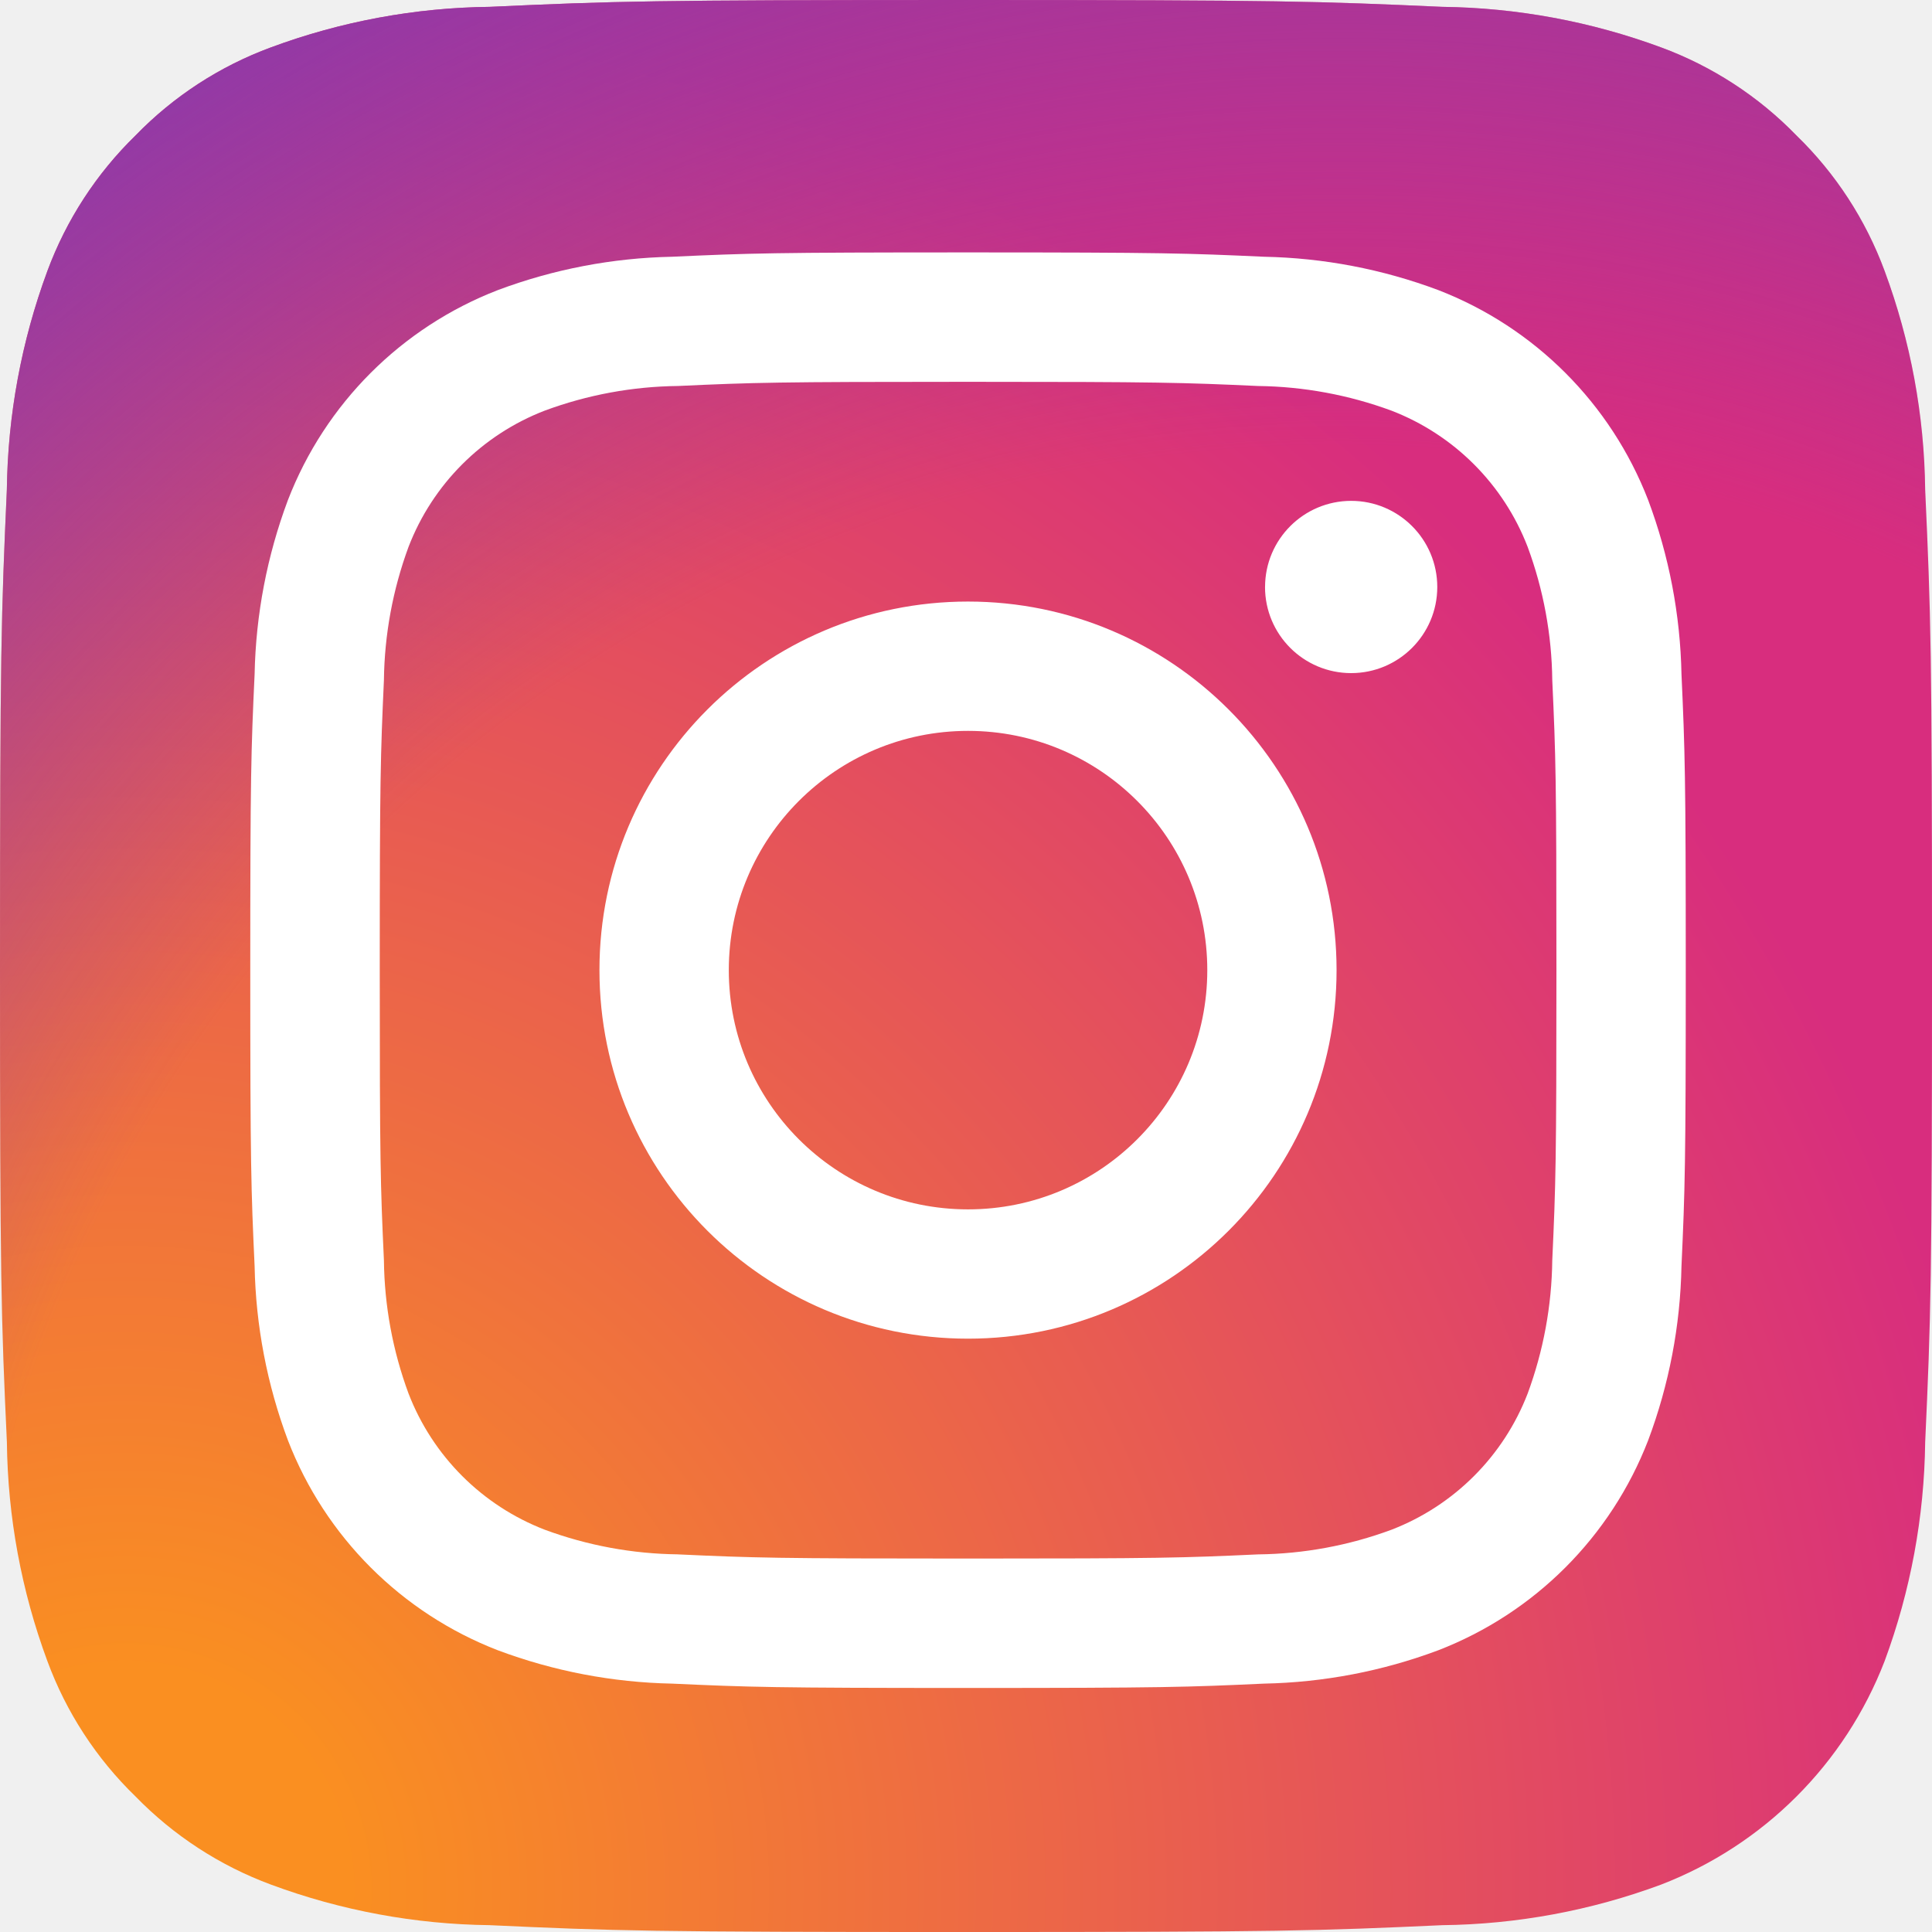
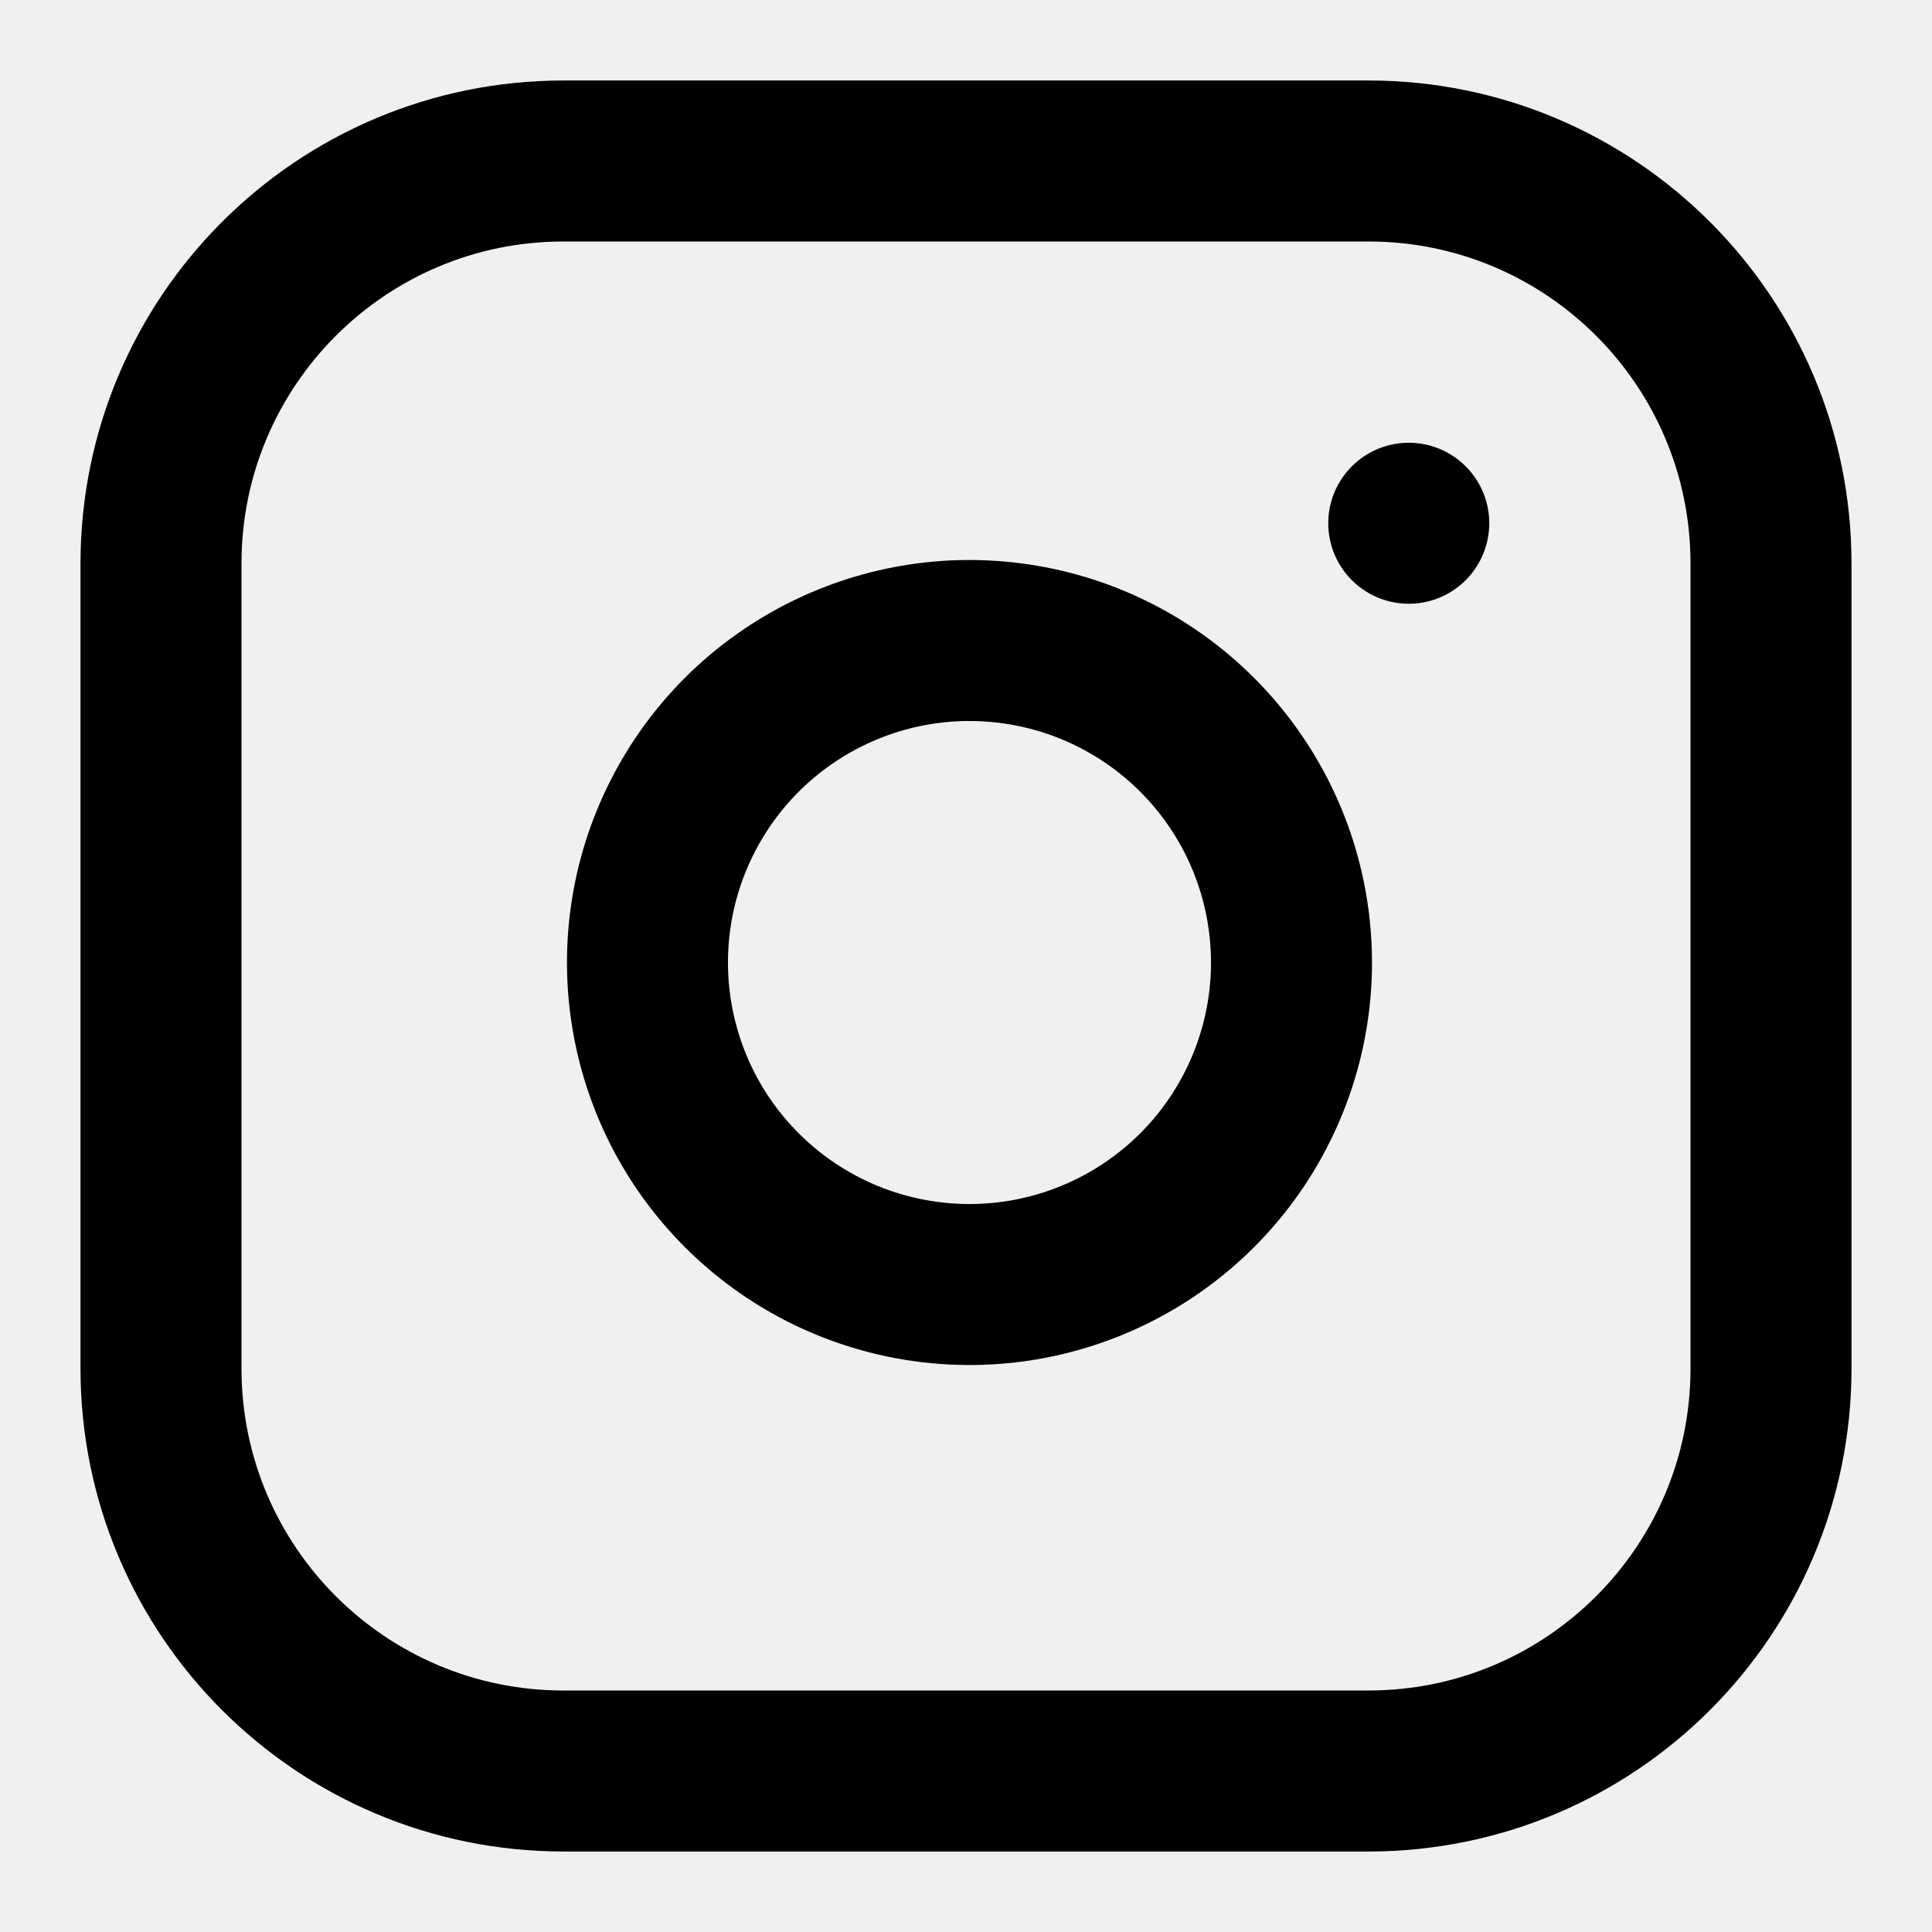
- <svg xmlns="http://www.w3.org/2000/svg" width="102" height="102" viewBox="0 0 102 102" id="instagram">
-   <defs>
-     <radialGradient id="a" cx="6.601" cy="99.766" r="129.502" gradientUnits="userSpaceOnUse">
-       <stop offset=".09" stop-color="#fa8f21" />
-       <stop offset=".78" stop-color="#d82d7e" />
-     </radialGradient>
-     <radialGradient id="b" cx="70.652" cy="96.49" r="113.963" gradientUnits="userSpaceOnUse">
-       <stop offset=".64" stop-color="#8c3aaa" stop-opacity="0" />
-       <stop offset="1" stop-color="#8c3aaa" />
-     </radialGradient>
-   </defs>
-   <path fill="url(#a)" d="M25.865,101.639A34.341,34.341,0,0,1,14.312,99.5a19.329,19.329,0,0,1-7.154-4.653A19.181,19.181,0,0,1,2.5,87.694,34.341,34.341,0,0,1,.364,76.142C.061,69.584,0,67.617,0,51s.067-18.577.361-25.14A34.534,34.534,0,0,1,2.5,14.312,19.4,19.4,0,0,1,7.154,7.154,19.206,19.206,0,0,1,14.309,2.5,34.341,34.341,0,0,1,25.862.361C32.422.061,34.392,0,51,0s18.577.067,25.14.361A34.534,34.534,0,0,1,87.691,2.5a19.254,19.254,0,0,1,7.154,4.653A19.267,19.267,0,0,1,99.5,14.309a34.341,34.341,0,0,1,2.14,11.553c.3,6.563.361,8.528.361,25.14s-.061,18.577-.361,25.14A34.5,34.5,0,0,1,99.5,87.694,20.6,20.6,0,0,1,87.691,99.5a34.342,34.342,0,0,1-11.553,2.14c-6.557.3-8.528.361-25.14.361s-18.577-.058-25.134-.361" />
-   <path fill="url(#b)" d="M25.865,101.639A34.341,34.341,0,0,1,14.312,99.5a19.329,19.329,0,0,1-7.154-4.653A19.181,19.181,0,0,1,2.5,87.694,34.341,34.341,0,0,1,.364,76.142C.061,69.584,0,67.617,0,51s.067-18.577.361-25.14A34.534,34.534,0,0,1,2.5,14.312,19.4,19.4,0,0,1,7.154,7.154,19.206,19.206,0,0,1,14.309,2.5,34.341,34.341,0,0,1,25.862.361C32.422.061,34.392,0,51,0s18.577.067,25.14.361A34.534,34.534,0,0,1,87.691,2.5a19.254,19.254,0,0,1,7.154,4.653A19.267,19.267,0,0,1,99.5,14.309a34.341,34.341,0,0,1,2.14,11.553c.3,6.563.361,8.528.361,25.14s-.061,18.577-.361,25.14A34.5,34.5,0,0,1,99.5,87.694,20.6,20.6,0,0,1,87.691,99.5a34.342,34.342,0,0,1-11.553,2.14c-6.557.3-8.528.361-25.14.361s-18.577-.058-25.134-.361" />
-   <path fill="#fff" d="M461.114,477.413a12.631,12.631,0,1,1,12.629,12.632,12.631,12.631,0,0,1-12.629-12.632m-6.829,0a19.458,19.458,0,1,0,19.458-19.458,19.457,19.457,0,0,0-19.458,19.458m35.139-20.229a4.547,4.547,0,1,0,4.549-4.545h0a4.549,4.549,0,0,0-4.547,4.545m-30.99,51.074a20.943,20.943,0,0,1-7.037-1.3,12.547,12.547,0,0,1-7.193-7.19,20.923,20.923,0,0,1-1.3-7.037c-.184-3.994-.22-5.194-.22-15.313s.04-11.316.22-15.314a21.082,21.082,0,0,1,1.3-7.037,12.54,12.54,0,0,1,7.193-7.193,20.924,20.924,0,0,1,7.037-1.3c3.994-.184,5.194-.22,15.309-.22s11.316.039,15.314.221a21.082,21.082,0,0,1,7.037,1.3,12.541,12.541,0,0,1,7.193,7.193,20.926,20.926,0,0,1,1.3,7.037c.184,4,.22,5.194.22,15.314s-.037,11.316-.22,15.314a21.023,21.023,0,0,1-1.3,7.037,12.547,12.547,0,0,1-7.193,7.19,20.925,20.925,0,0,1-7.037,1.3c-3.994.184-5.194.22-15.314.22s-11.316-.037-15.309-.22m-.314-68.509a27.786,27.786,0,0,0-9.2,1.76,19.373,19.373,0,0,0-11.083,11.083,27.794,27.794,0,0,0-1.76,9.2c-.187,4.04-.229,5.332-.229,15.623s.043,11.582.229,15.623a27.793,27.793,0,0,0,1.76,9.2,19.374,19.374,0,0,0,11.083,11.083,27.813,27.813,0,0,0,9.2,1.76c4.042.184,5.332.229,15.623.229s11.582-.043,15.623-.229a27.8,27.8,0,0,0,9.2-1.76,19.374,19.374,0,0,0,11.083-11.083,27.716,27.716,0,0,0,1.76-9.2c.184-4.043.226-5.332.226-15.623s-.043-11.582-.226-15.623a27.786,27.786,0,0,0-1.76-9.2,19.379,19.379,0,0,0-11.08-11.083,27.748,27.748,0,0,0-9.2-1.76c-4.041-.185-5.332-.229-15.621-.229s-11.583.043-15.626.229" transform="translate(-422.637 -426.196)" />
+ <svg xmlns="http://www.w3.org/2000/svg" viewBox="0 0 24 24" fill="none" stroke="currentColor" stroke-width="2" stroke-linecap="round" stroke-linejoin="round" class="feather feather-instagram">
+   <rect x="2" y="2" width="20" height="20" rx="5" ry="5" />
+   <path d="M16 11.37A4 4 0 1 1 12.63 8 4 4 0 0 1 16 11.37z" />
+   <line x1="17.5" y1="6.5" x2="17.5" y2="6.5" />
</svg>
